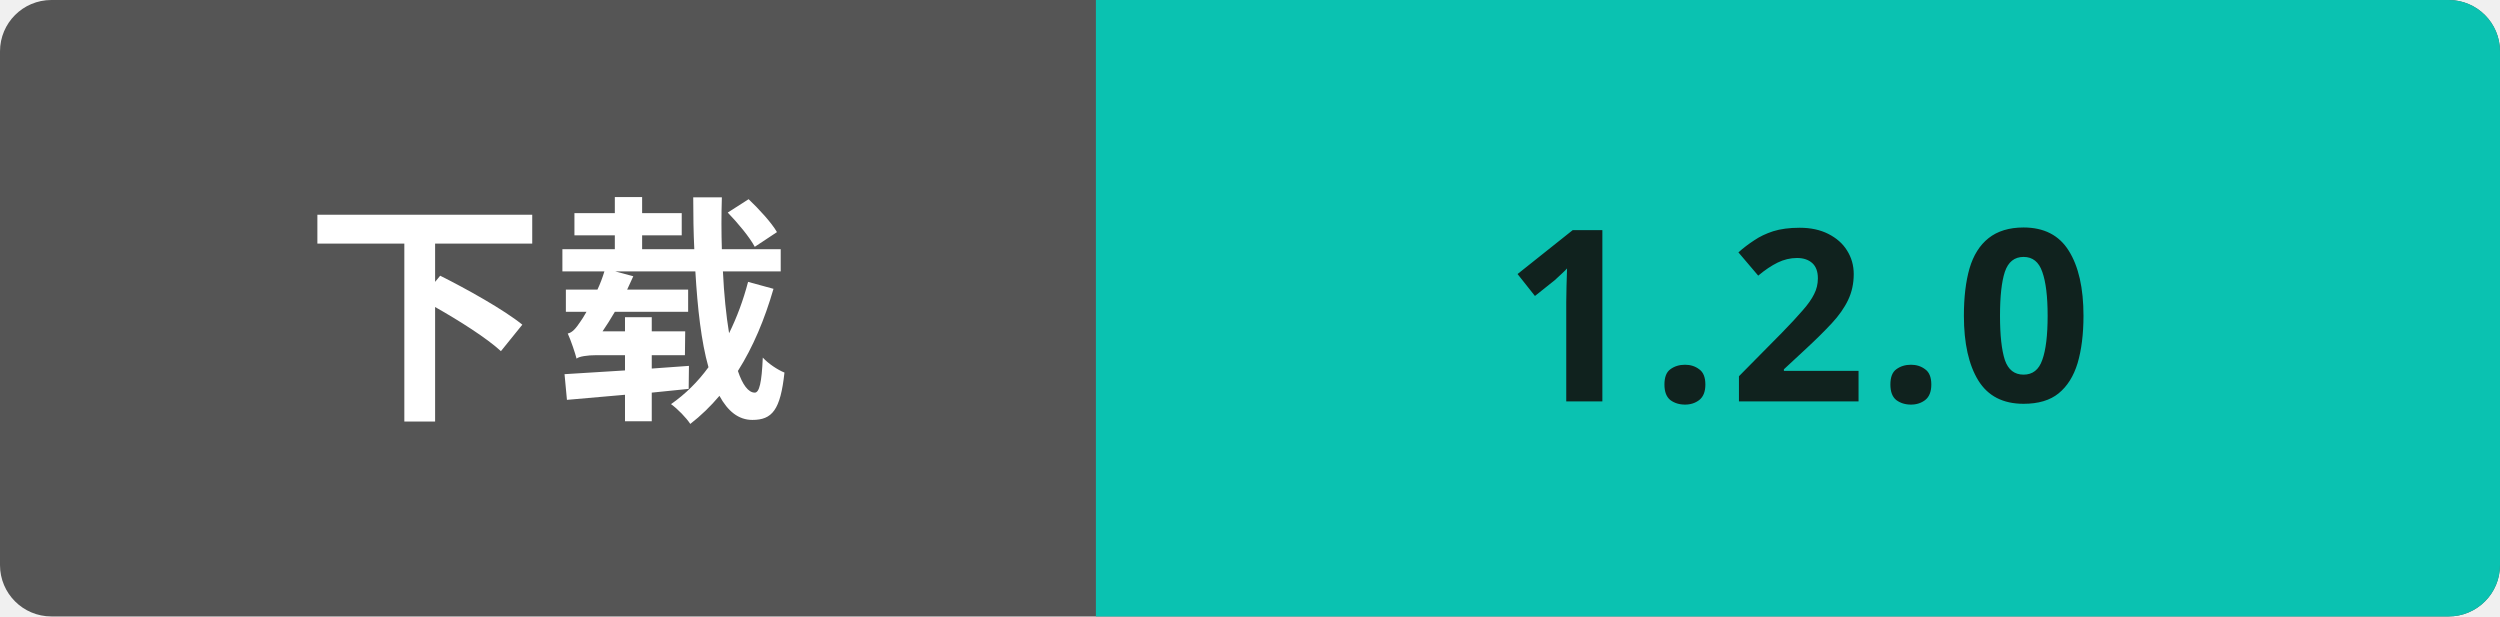
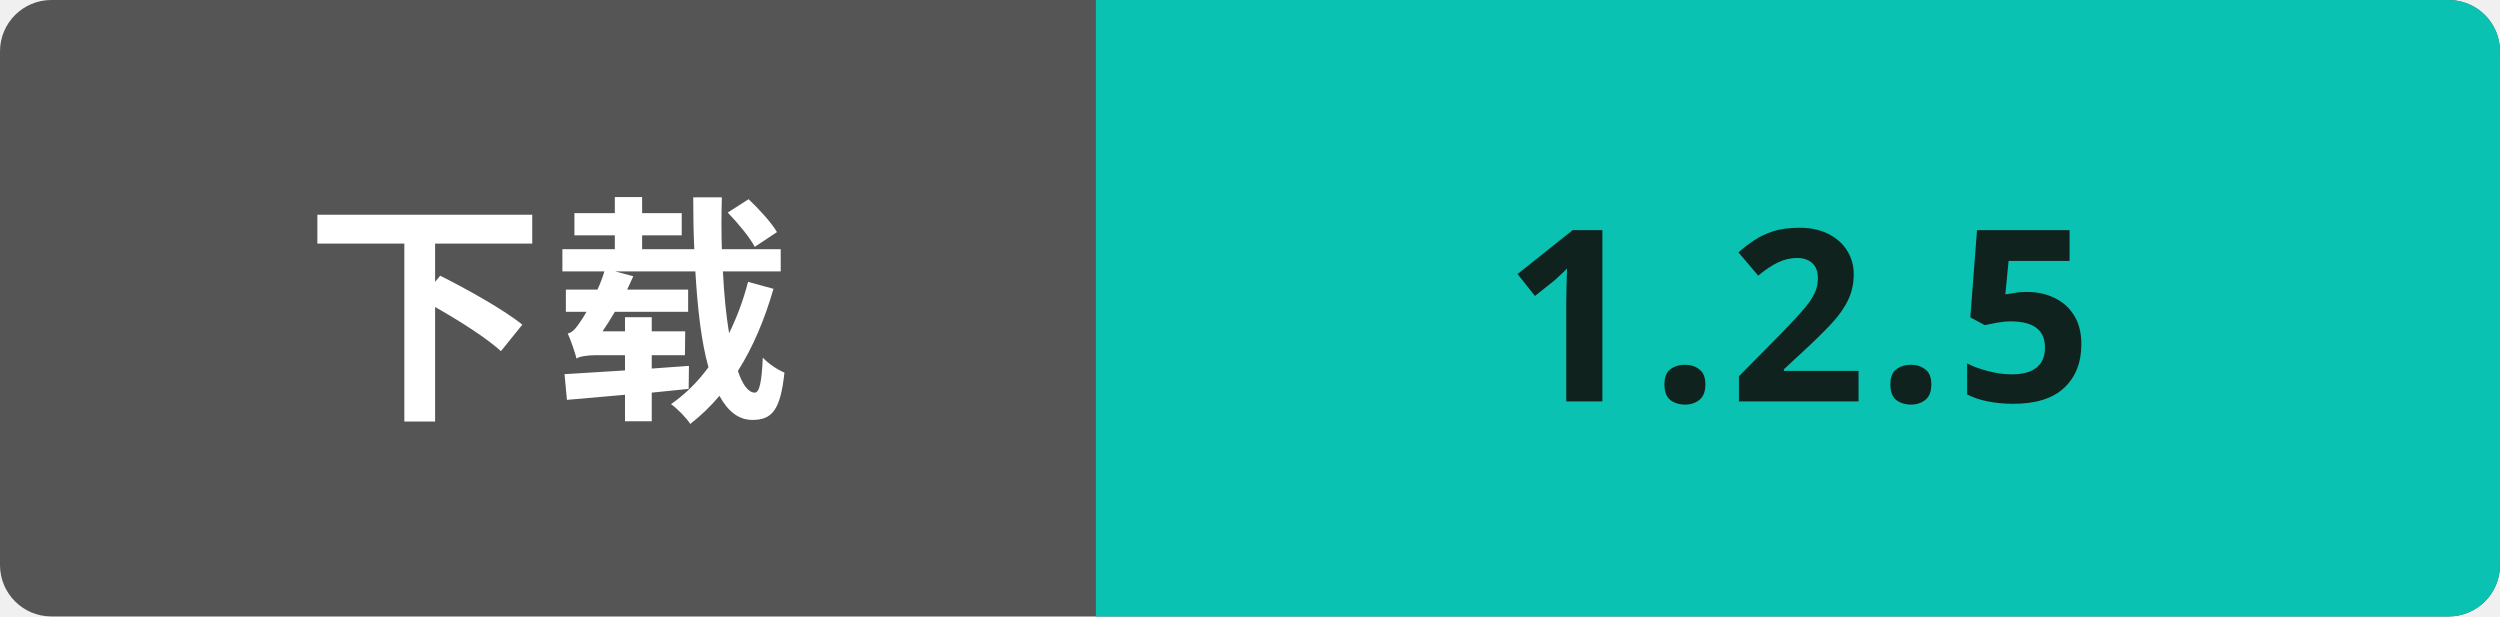
- <svg xmlns="http://www.w3.org/2000/svg" width="146" height="36" viewBox="0 0 146 36" role="img" aria-label="下载 1.2.0">
+ <svg xmlns="http://www.w3.org/2000/svg" width="146" height="36" viewBox="0 0 146 36" role="img" aria-label="下载 1.2.5">
  <rect width="146" height="36" rx="3" fill="#555555" />
  <path d="M64 0h79a3 3 0 0 1 3 3v30a3 3 0 0 1-3 3H64z" fill="#0AC2B1" />
  <g font-family="Segoe UI Variable Text, Segoe UI, Microsoft YaHei UI, sans-serif" font-size="14" font-weight="700" text-anchor="middle" dominant-baseline="middle">
    <text x="32" y="18.5" fill="#FFFFFF" letter-spacing="0.4">下载</text>
-     <text x="105" y="18.5" fill="#10221E" font-weight="800" letter-spacing="0.6">1.2.0</text>
+     <text x="105" y="18.5" fill="#10221E" font-weight="800" letter-spacing="0.6">1.2.5</text>
  </g>
</svg>
